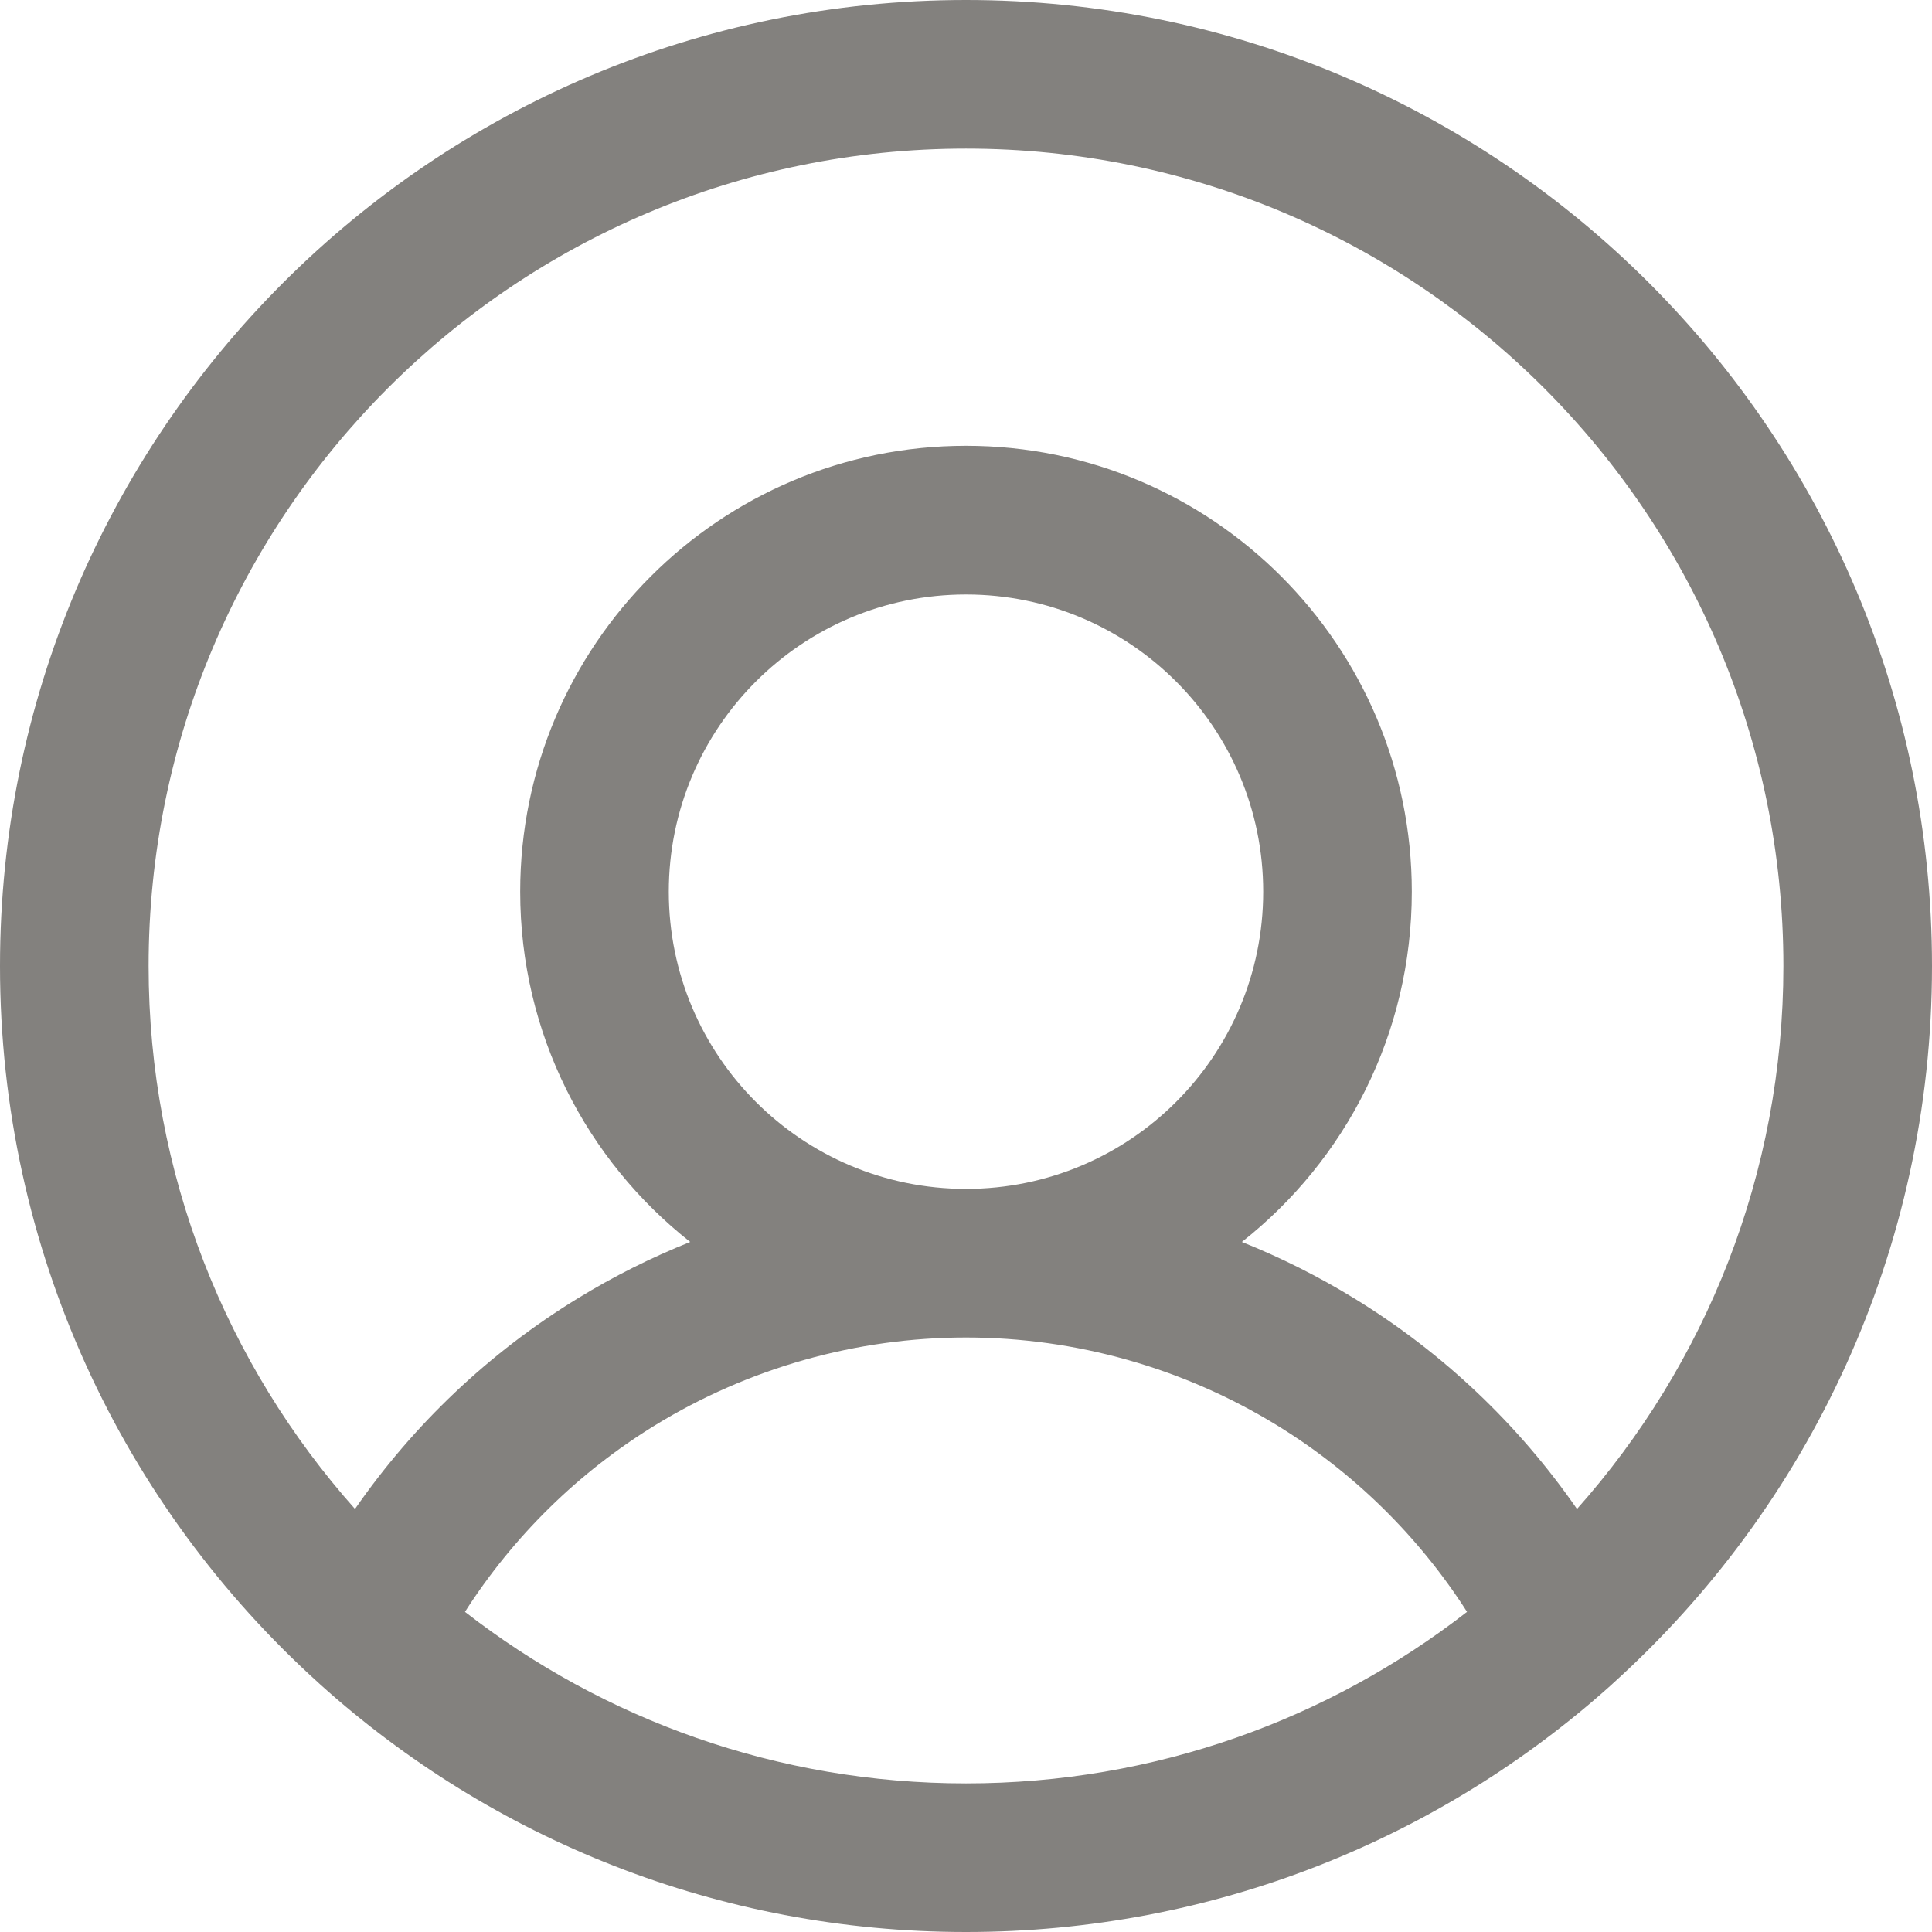
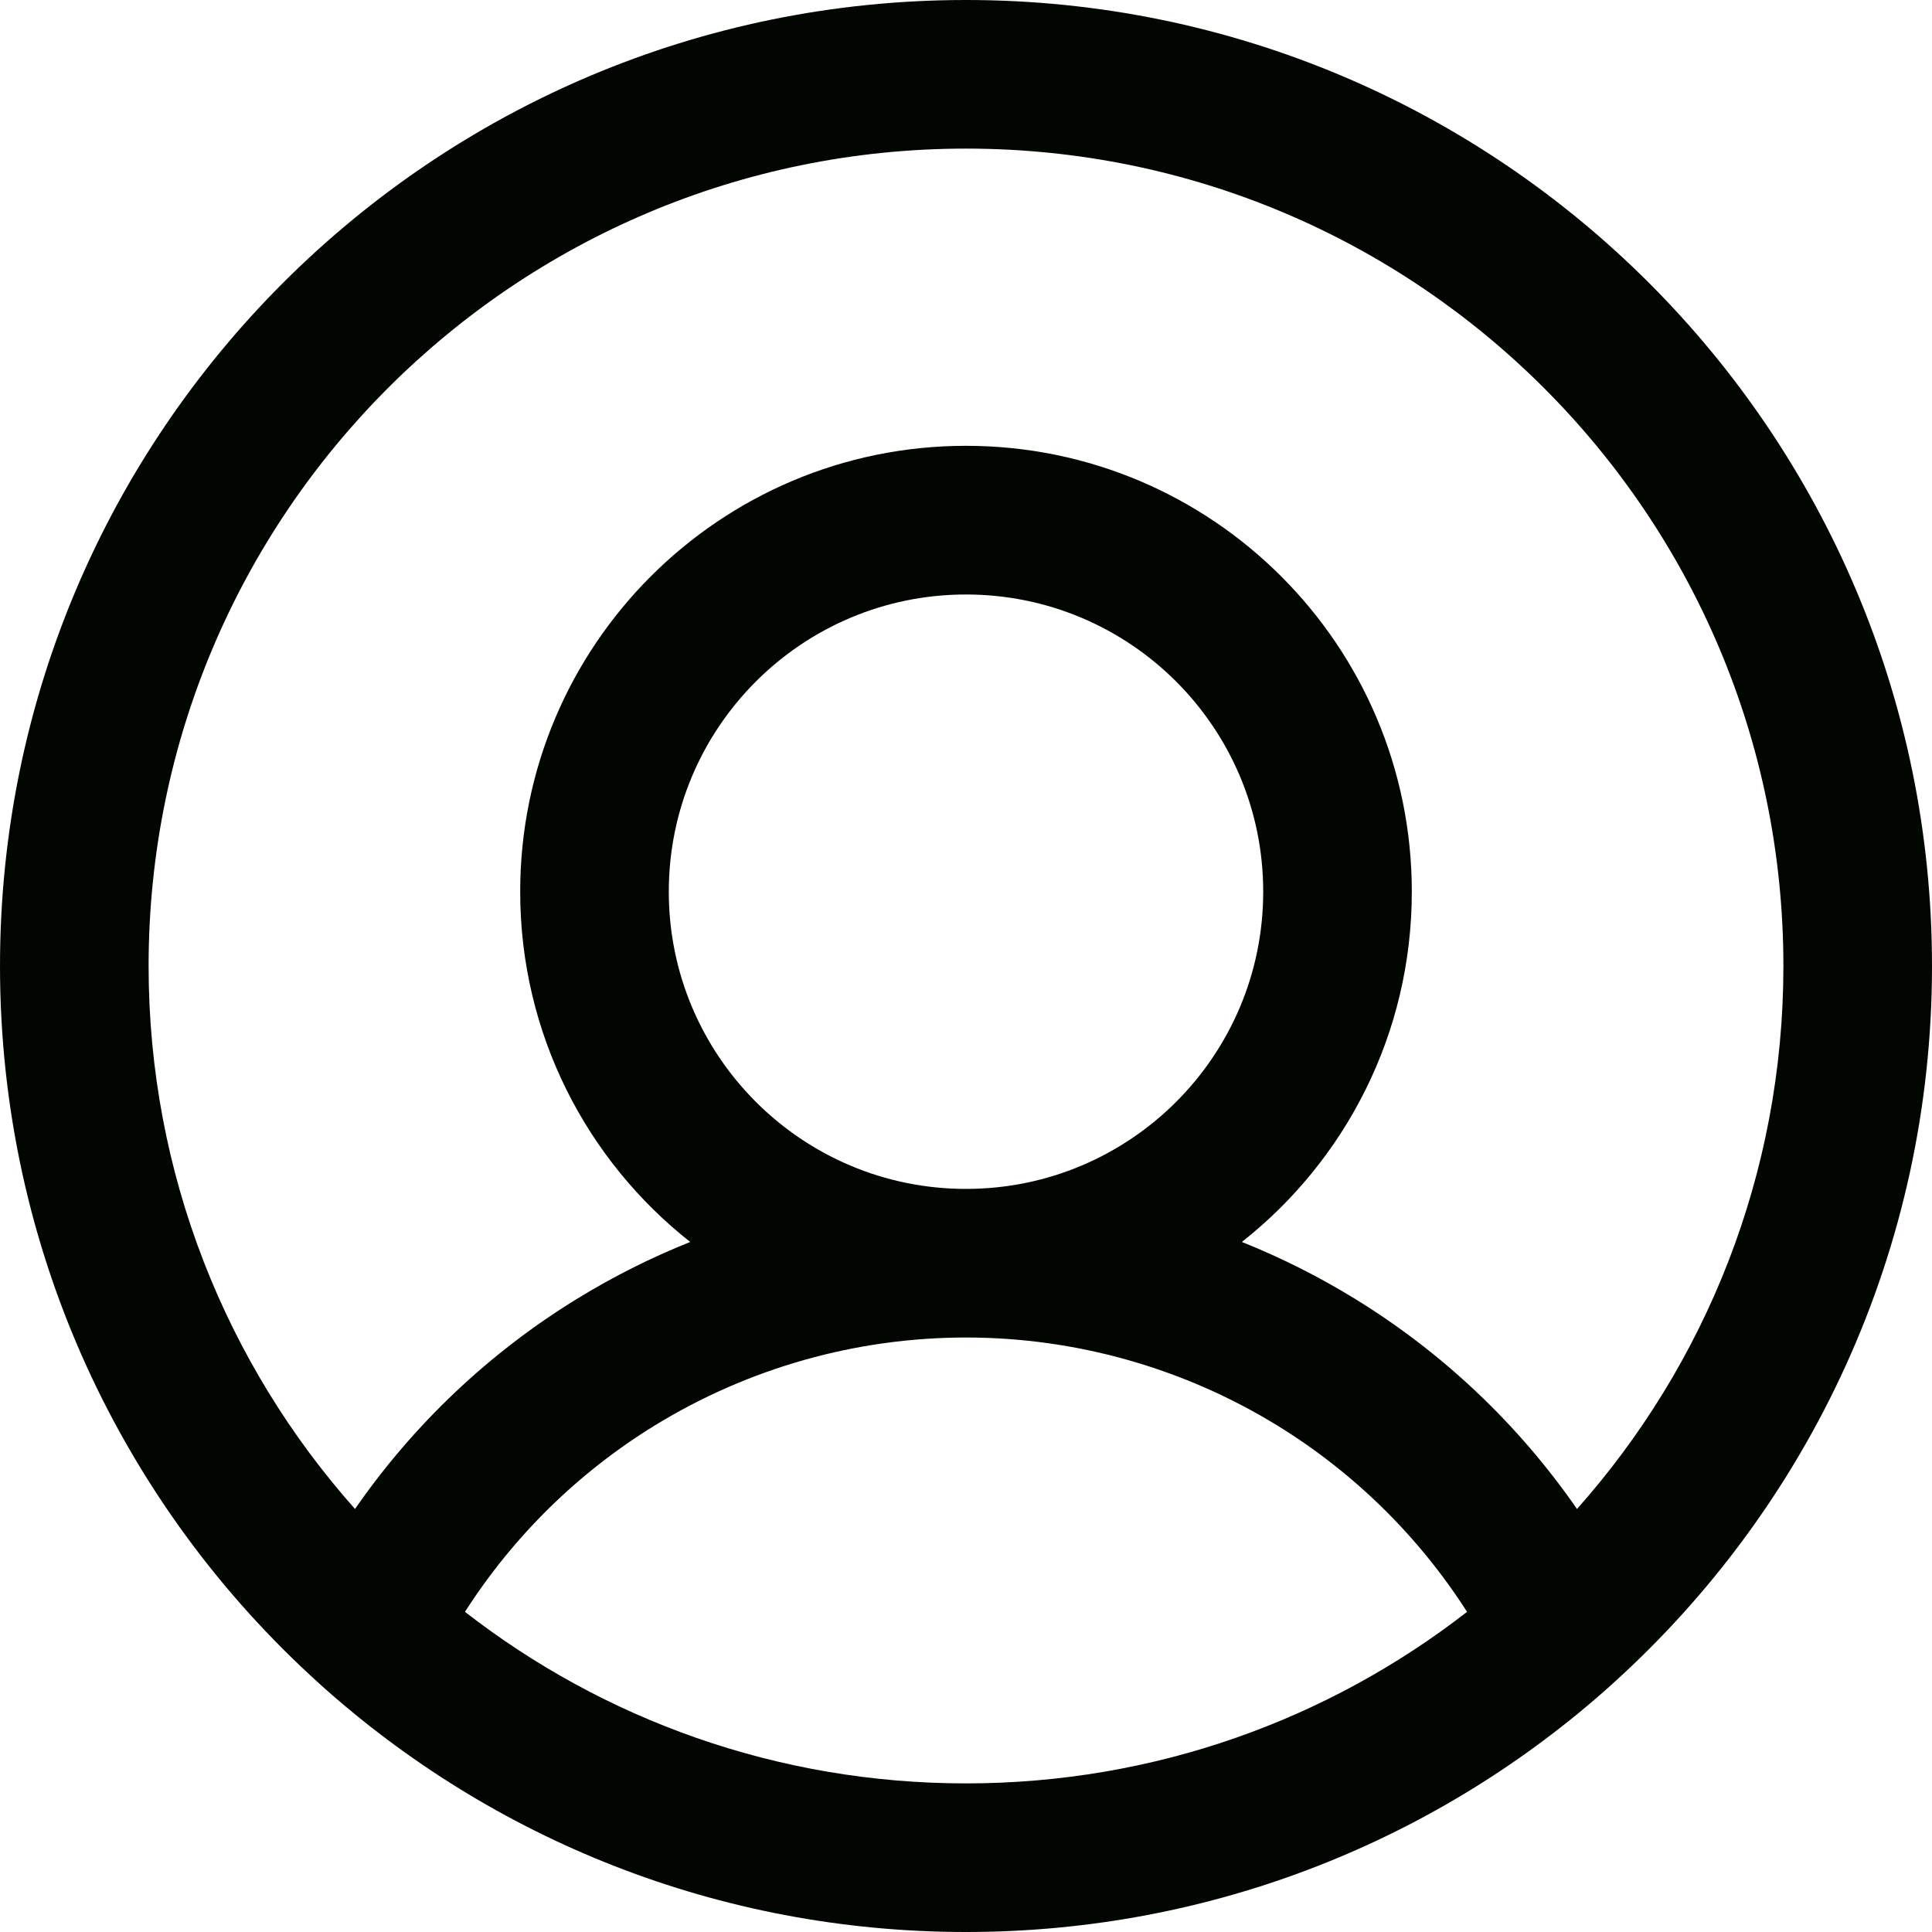
<svg xmlns="http://www.w3.org/2000/svg" width="24" height="24" viewBox="0 0 24 24" fill="none">
-   <path fill-rule="evenodd" clip-rule="evenodd" d="M12 1.846C6.392 1.846 1.846 6.392 1.846 12C1.846 14.589 2.815 16.951 4.41 18.745C5.137 17.695 6.076 16.804 7.172 16.132C7.62 15.857 8.089 15.622 8.574 15.428C7.287 14.414 6.462 12.842 6.462 11.077C6.462 8.018 8.941 5.538 12 5.538C15.059 5.538 17.538 8.018 17.538 11.077C17.538 12.842 16.713 14.414 15.427 15.428C15.911 15.622 16.38 15.857 16.828 16.132C17.924 16.804 18.863 17.695 19.59 18.745C21.185 16.951 22.154 14.589 22.154 12C22.154 6.392 17.608 1.846 12 1.846ZM20.035 20.913C22.47 18.716 24 15.537 24 12C24 5.373 18.627 -4.69686e-07 12 -1.04907e-06C5.373 2.78888e-07 -2.78888e-07 5.373 1.04907e-06 12C7.39998e-07 15.535 1.529 18.714 3.962 20.91C3.97 20.918 3.978 20.925 3.987 20.933C6.111 22.84 8.92 24 12 24C15.081 24 17.892 22.839 20.017 20.93C20.023 20.924 20.029 20.919 20.035 20.913ZM18.224 20.023C17.624 19.085 16.817 18.291 15.862 17.705C14.7 16.993 13.363 16.615 12 16.615C10.637 16.615 9.3 16.993 8.138 17.705C7.183 18.291 6.376 19.085 5.776 20.023C7.495 21.359 9.655 22.154 12 22.154C14.345 22.154 16.505 21.359 18.224 20.023ZM12 7.385C9.961 7.385 8.308 9.038 8.308 11.077C8.308 13.116 9.961 14.769 12 14.769C14.039 14.769 15.692 13.116 15.692 11.077C15.692 9.038 14.039 7.385 12 7.385Z" fill="#83817E" />
+   <path fill-rule="evenodd" clip-rule="evenodd" d="M12 1.846C6.392 1.846 1.846 6.392 1.846 12C1.846 14.589 2.815 16.951 4.41 18.745C5.137 17.695 6.076 16.804 7.172 16.132C7.62 15.857 8.089 15.622 8.574 15.428C7.287 14.414 6.462 12.842 6.462 11.077C6.462 8.018 8.941 5.538 12 5.538C15.059 5.538 17.538 8.018 17.538 11.077C17.538 12.842 16.713 14.414 15.427 15.428C15.911 15.622 16.38 15.857 16.828 16.132C17.924 16.804 18.863 17.695 19.59 18.745C21.185 16.951 22.154 14.589 22.154 12C22.154 6.392 17.608 1.846 12 1.846ZM20.035 20.913C22.47 18.716 24 15.537 24 12C24 5.373 18.627 -4.69686e-07 12 -1.04907e-06C5.373 2.78888e-07 -2.78888e-07 5.373 1.04907e-06 12C7.39998e-07 15.535 1.529 18.714 3.962 20.91C3.97 20.918 3.978 20.925 3.987 20.933C6.111 22.84 8.92 24 12 24C15.081 24 17.892 22.839 20.017 20.93C20.023 20.924 20.029 20.919 20.035 20.913ZM18.224 20.023C17.624 19.085 16.817 18.291 15.862 17.705C14.7 16.993 13.363 16.615 12 16.615C10.637 16.615 9.3 16.993 8.138 17.705C7.183 18.291 6.376 19.085 5.776 20.023C7.495 21.359 9.655 22.154 12 22.154C14.345 22.154 16.505 21.359 18.224 20.023ZM12 7.385C9.961 7.385 8.308 9.038 8.308 11.077C8.308 13.116 9.961 14.769 12 14.769C14.039 14.769 15.692 13.116 15.692 11.077C15.692 9.038 14.039 7.385 12 7.385Z" fill="#010700" />
</svg>
